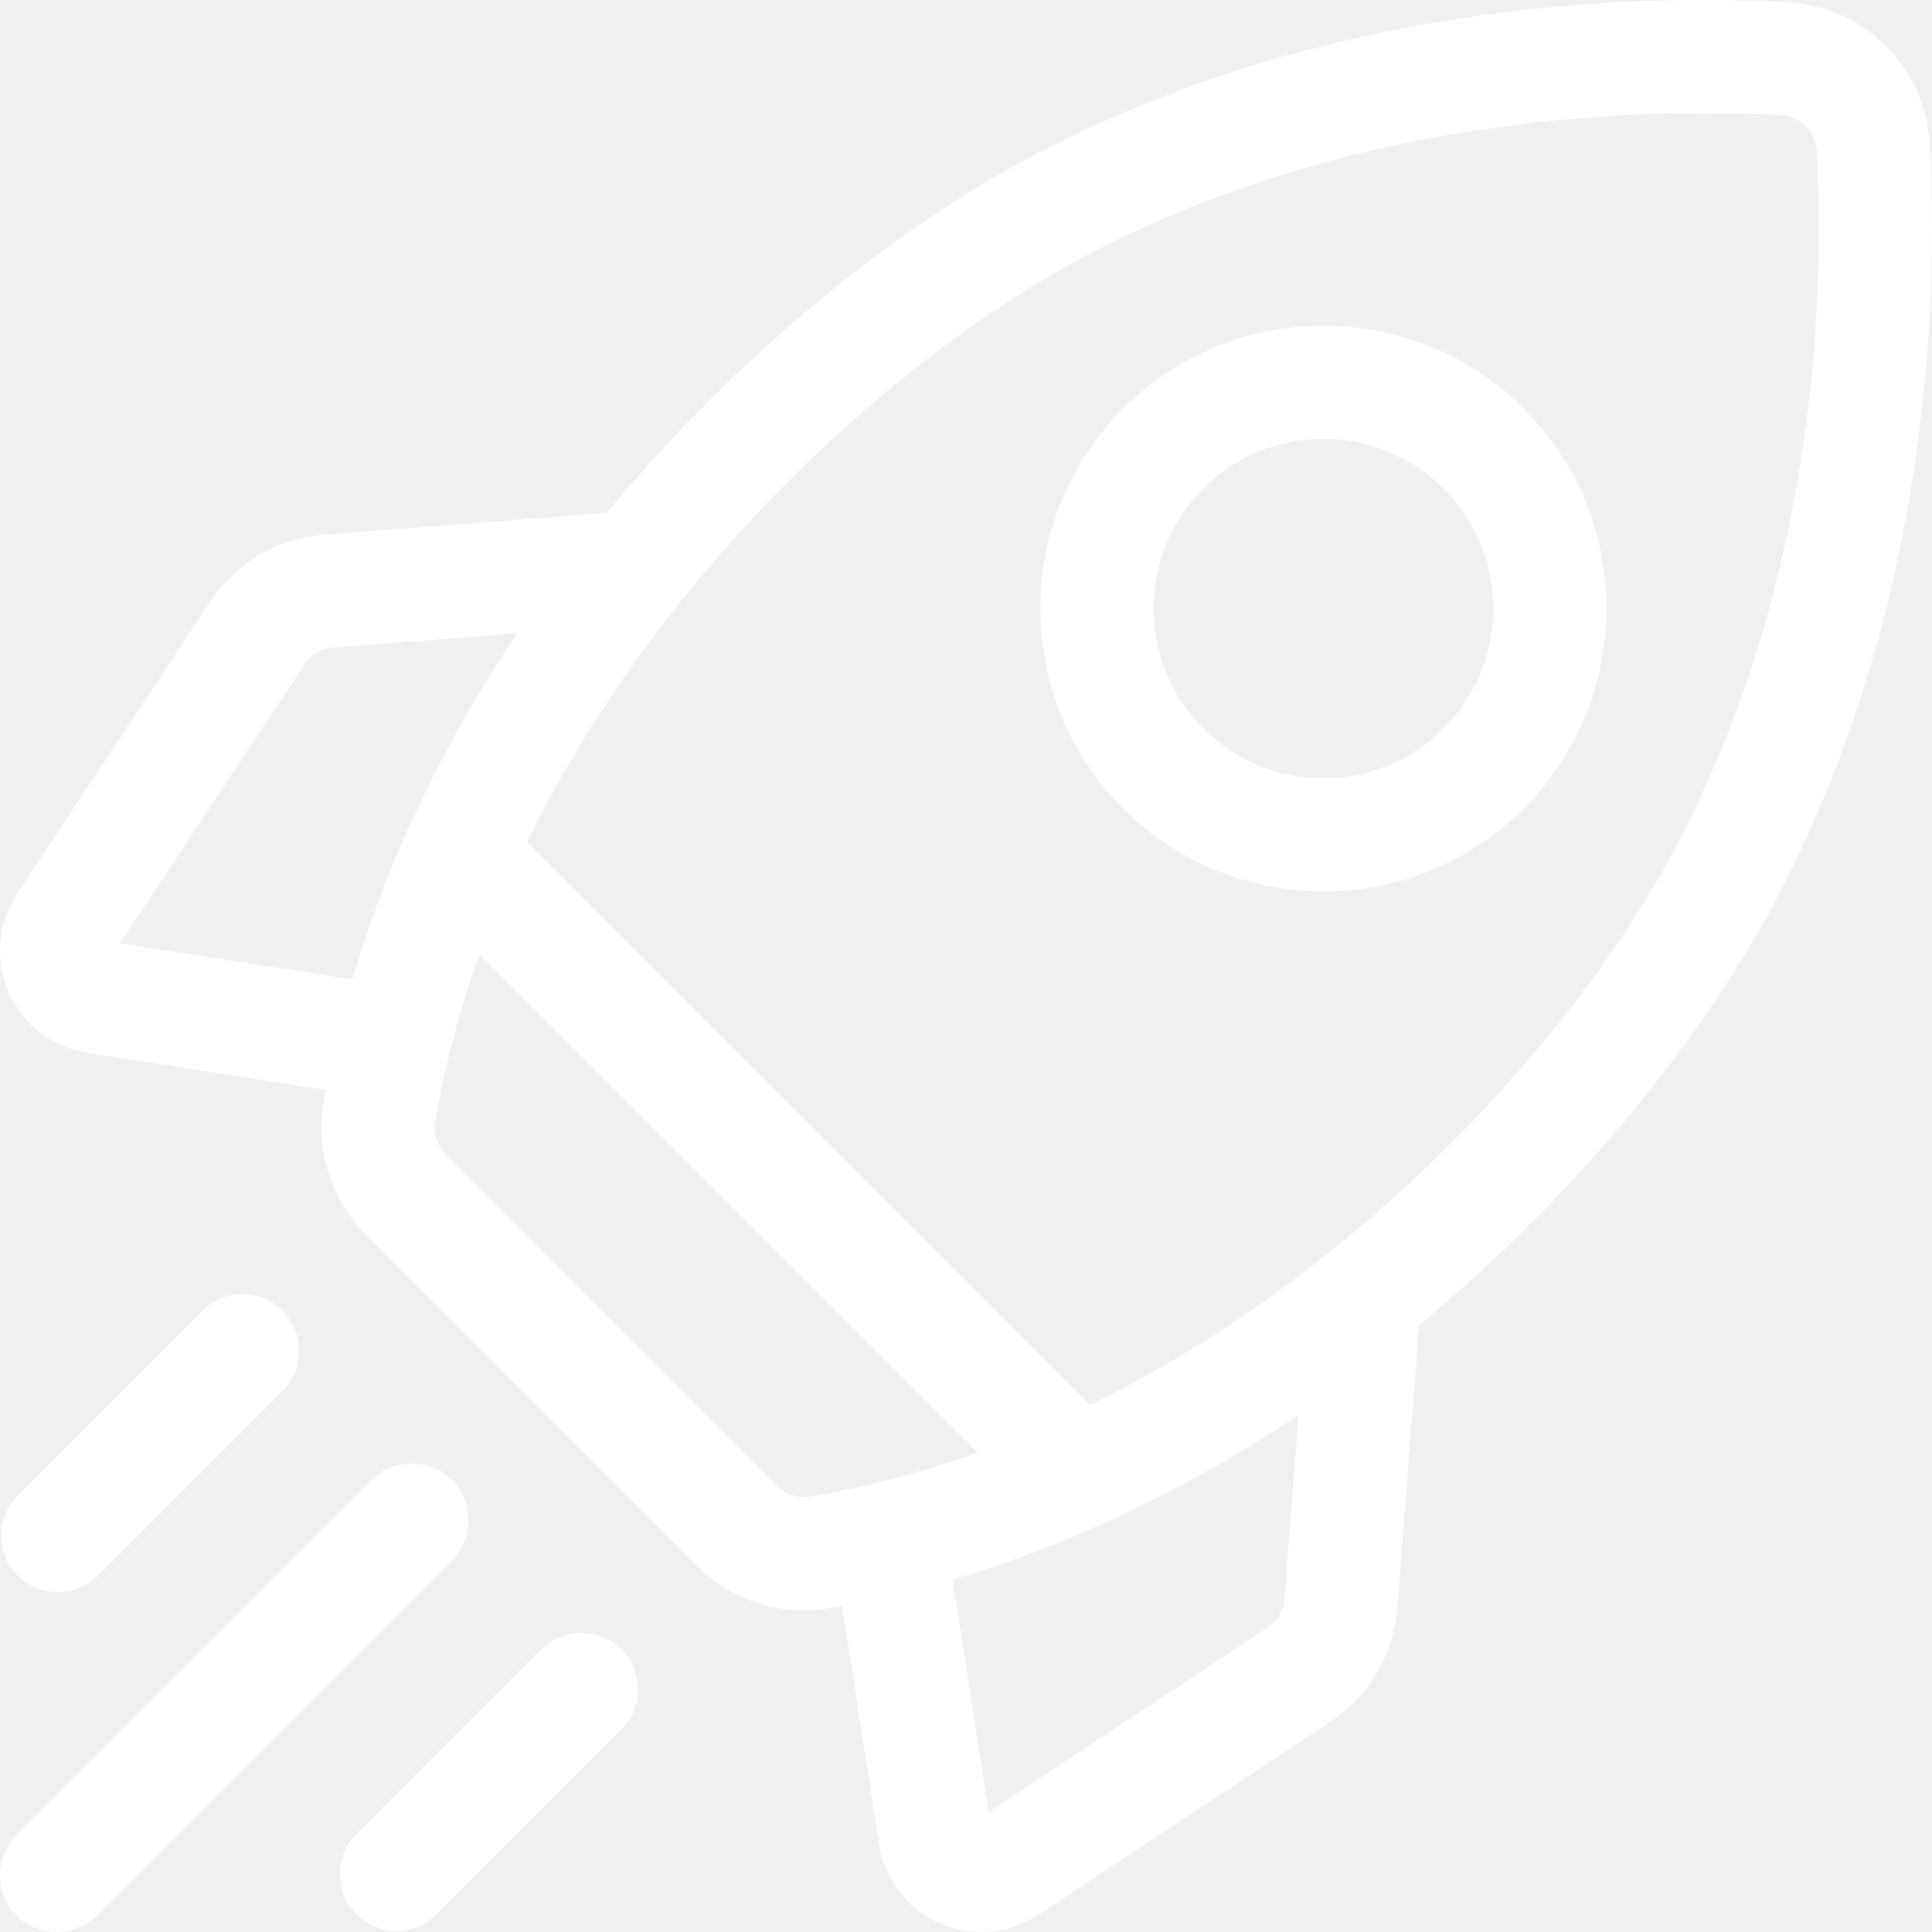
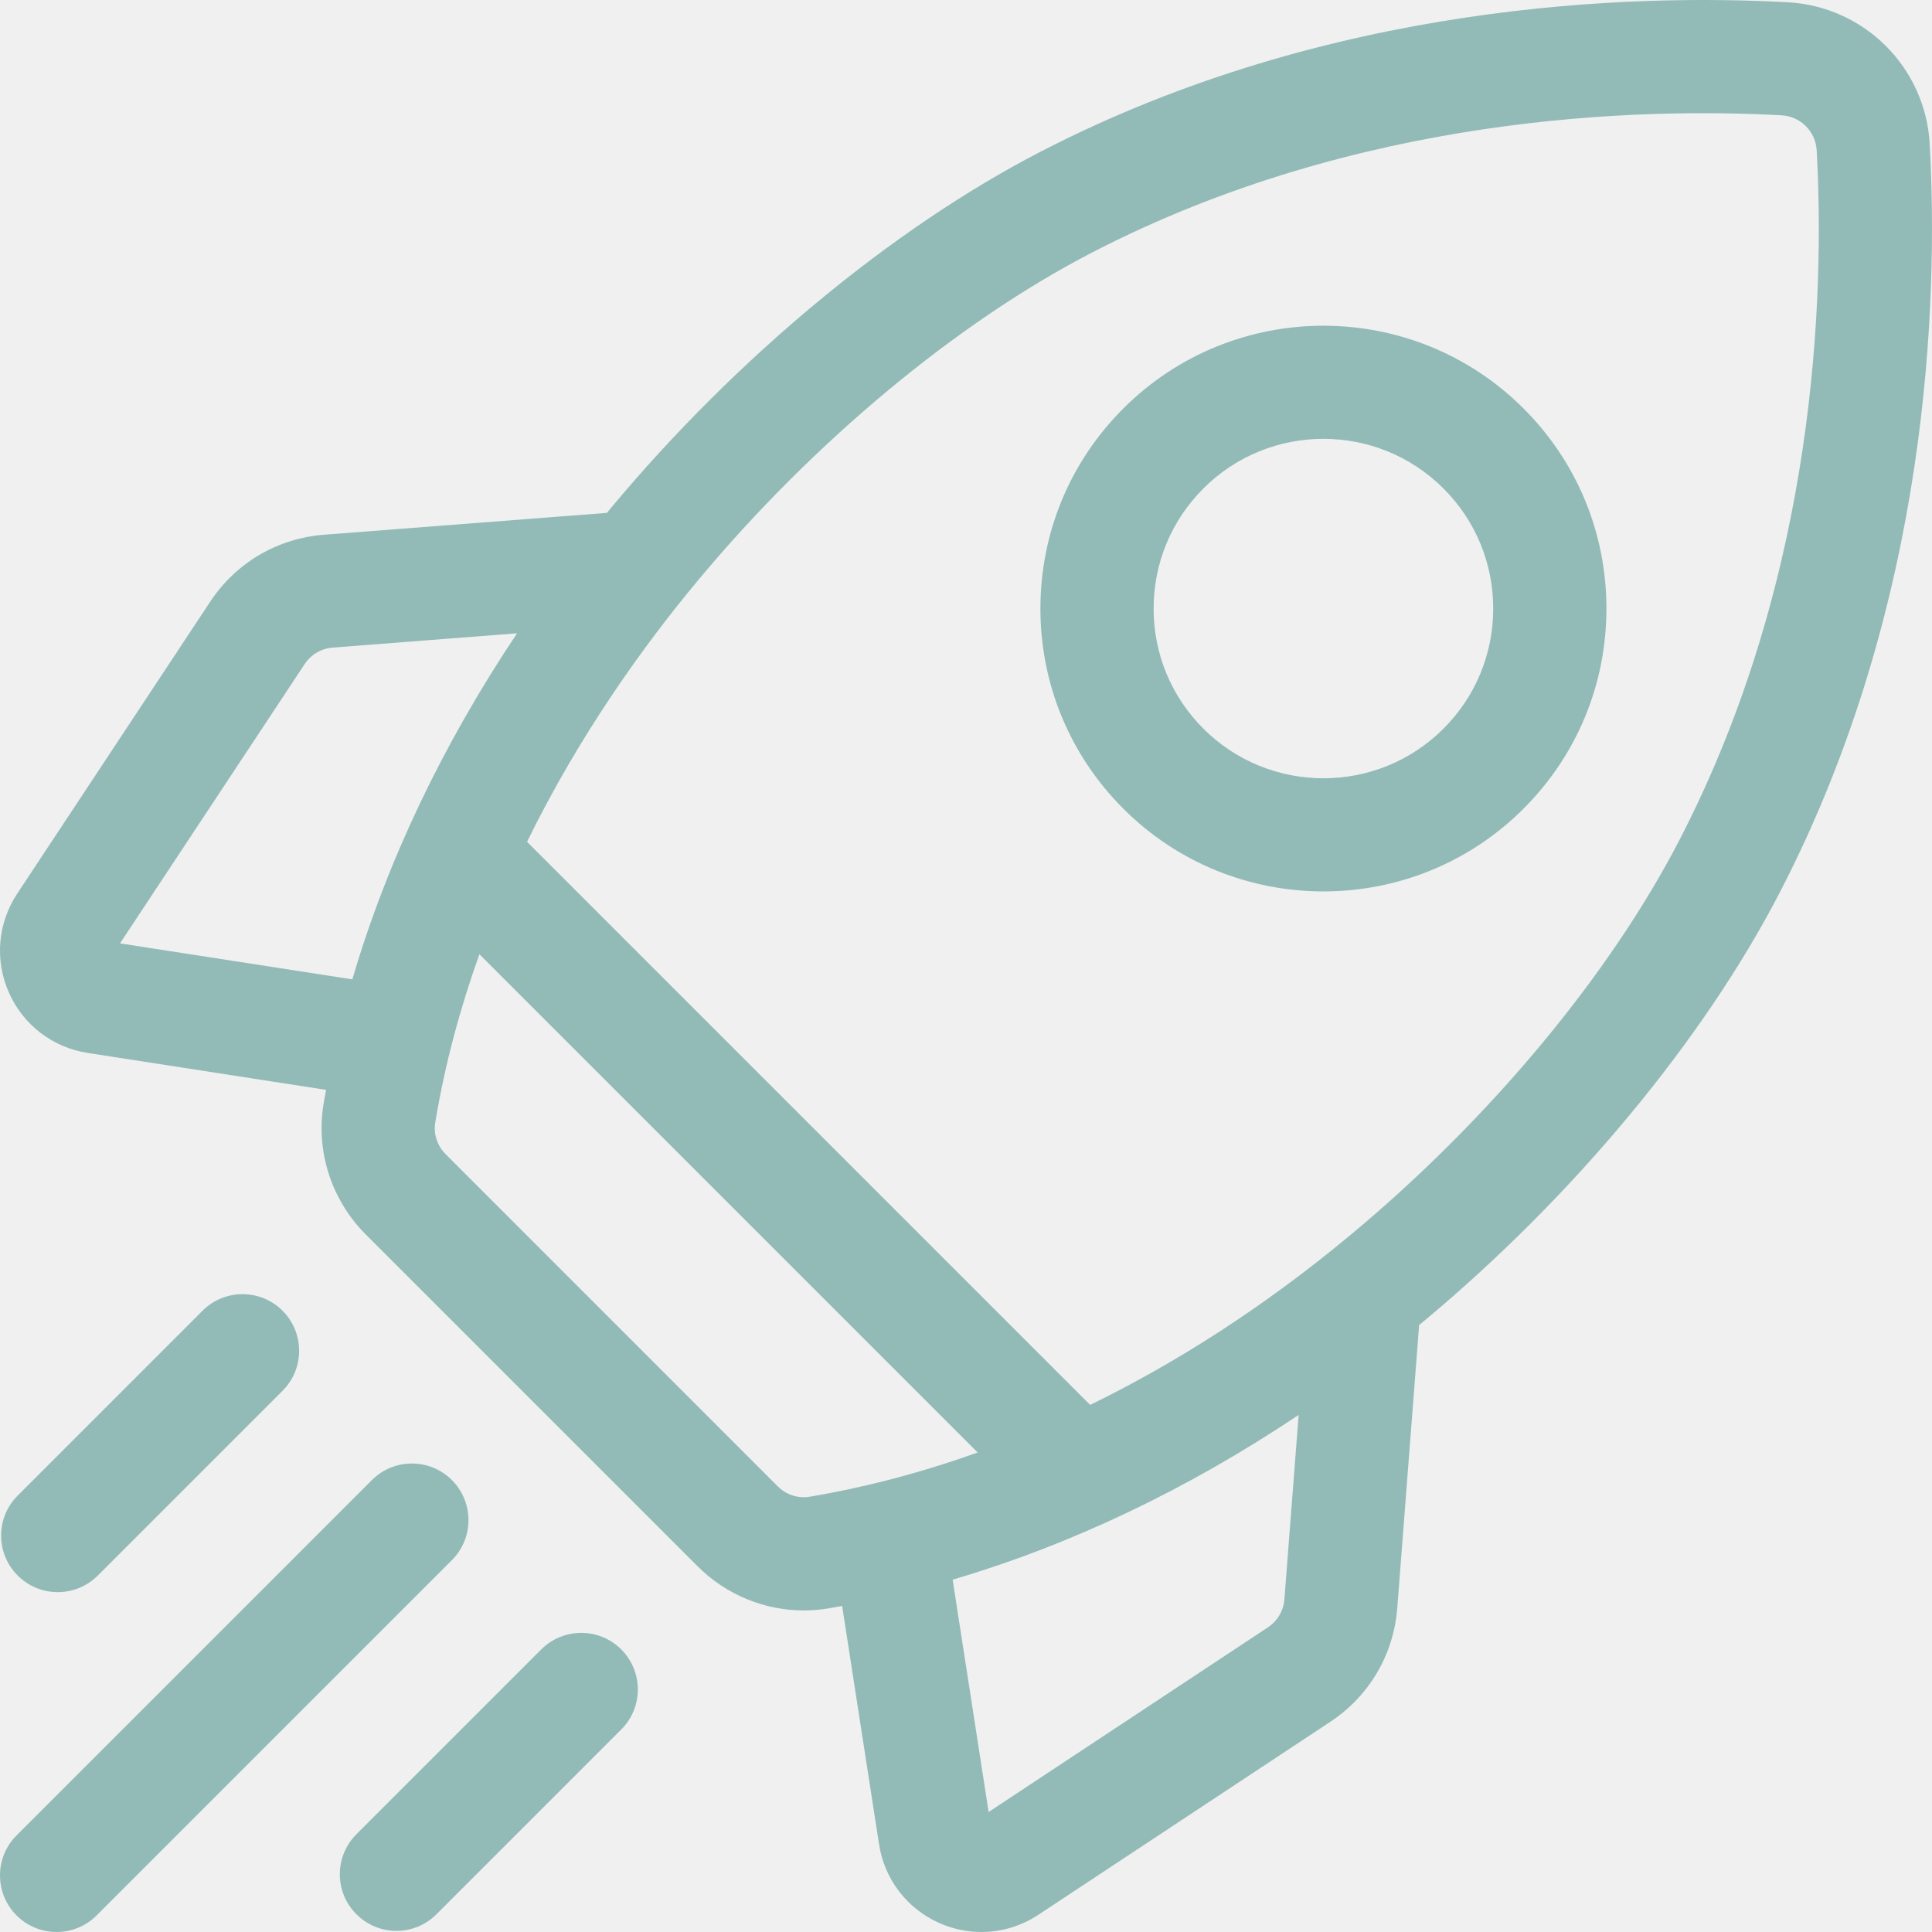
<svg xmlns="http://www.w3.org/2000/svg" width="35" height="35" viewBox="0 0 35 35" fill="none">
  <g clip-path="url(#clip0)">
-     <path d="M34.959 2.613C34.883 1.223 33.777 0.117 32.387 0.041C29.582 -0.112 24.092 0.037 18.843 2.752C16.167 4.136 13.337 6.483 11.078 9.19C11.05 9.224 11.024 9.257 10.996 9.291L5.87 9.687C5.027 9.752 4.275 10.194 3.808 10.9L0.312 16.189C-0.042 16.724 -0.099 17.394 0.161 17.981C0.421 18.568 0.954 18.977 1.588 19.075L5.907 19.744C5.891 19.828 5.876 19.912 5.862 19.995C5.718 20.855 6.003 21.74 6.624 22.361L12.639 28.376C13.154 28.891 13.85 29.175 14.563 29.175C14.71 29.175 14.857 29.163 15.005 29.138C15.088 29.124 15.172 29.109 15.256 29.093L15.925 33.412C16.023 34.046 16.432 34.579 17.019 34.839C17.263 34.947 17.521 35 17.779 35C18.14 35 18.498 34.895 18.811 34.688L24.1 31.192C24.806 30.725 25.248 29.973 25.313 29.13L25.709 24.004C25.742 23.977 25.776 23.95 25.809 23.922C28.517 21.663 30.864 18.833 32.248 16.157C34.963 10.908 35.112 5.418 34.959 2.613ZM22.969 29.481L17.91 32.826L17.258 28.617C19.396 27.988 21.511 26.982 23.526 25.633L23.268 28.972C23.252 29.18 23.143 29.366 22.969 29.481ZM14.089 26.926L8.074 20.91C7.921 20.757 7.85 20.541 7.885 20.334C8.063 19.264 8.341 18.246 8.685 17.287L17.711 26.313C16.559 26.725 15.527 26.971 14.666 27.115C14.458 27.15 14.243 27.079 14.089 26.926ZM6.028 11.732L9.367 11.473C8.018 13.489 7.011 15.604 6.383 17.742L2.174 17.09L5.519 12.031C5.634 11.857 5.82 11.748 6.028 11.732ZM24.496 22.347C22.839 23.729 21.231 24.728 19.749 25.451L9.548 15.25C10.496 13.316 11.652 11.704 12.653 10.504C14.743 7.998 17.343 5.837 19.785 4.574C24.603 2.082 29.678 1.947 32.275 2.089C32.619 2.108 32.892 2.381 32.911 2.725C33.053 5.322 32.918 10.397 30.426 15.215C29.163 17.657 27.002 20.257 24.496 22.347Z" fill="white" />
-     <path d="M23.975 16.149C25.288 16.149 26.601 15.65 27.6 14.65C28.569 13.682 29.102 12.394 29.102 11.025C29.102 9.656 28.569 8.368 27.6 7.4C25.601 5.401 22.349 5.401 20.35 7.4C19.381 8.368 18.848 9.656 18.848 11.025C18.848 12.394 19.381 13.682 20.35 14.65C21.349 15.65 22.662 16.149 23.975 16.149ZM21.8 8.85C22.399 8.25 23.187 7.95 23.975 7.95C24.763 7.95 25.55 8.25 26.15 8.85C26.731 9.431 27.051 10.203 27.051 11.025C27.051 11.847 26.731 12.619 26.15 13.2C24.951 14.399 22.999 14.399 21.8 13.2C21.219 12.619 20.899 11.847 20.899 11.025C20.899 10.203 21.219 9.431 21.8 8.85Z" fill="white" />
-     <path d="M1.046 28.843C1.308 28.843 1.571 28.743 1.771 28.543L5.119 25.195C5.519 24.795 5.519 24.146 5.119 23.745C4.718 23.345 4.069 23.345 3.669 23.745L0.321 27.093C-0.079 27.493 -0.079 28.143 0.321 28.543C0.521 28.743 0.784 28.843 1.046 28.843Z" fill="white" />
-     <path d="M8.187 26.813C7.786 26.413 7.137 26.413 6.737 26.813L0.3 33.25C-0.1 33.65 -0.1 34.299 0.3 34.7C0.501 34.9 0.763 35 1.025 35C1.288 35 1.55 34.9 1.75 34.7L8.187 28.263C8.587 27.863 8.587 27.214 8.187 26.813Z" fill="white" />
-     <path d="M9.805 29.881L6.457 33.229C6.056 33.63 6.056 34.279 6.457 34.679C6.657 34.879 6.92 34.98 7.182 34.98C7.444 34.98 7.707 34.879 7.907 34.679L11.255 31.331C11.655 30.931 11.655 30.282 11.255 29.881C10.854 29.481 10.205 29.481 9.805 29.881Z" fill="white" />
+     <path d="M34.959 2.613C34.883 1.223 33.777 0.117 32.387 0.041C29.582 -0.112 24.092 0.037 18.843 2.752C16.167 4.136 13.337 6.483 11.078 9.19C11.05 9.224 11.024 9.257 10.996 9.291L5.87 9.687C5.027 9.752 4.275 10.194 3.808 10.9L0.312 16.189C-0.042 16.724 -0.099 17.394 0.161 17.981C0.421 18.568 0.954 18.977 1.588 19.075L5.907 19.744C5.891 19.828 5.876 19.912 5.862 19.995C5.718 20.855 6.003 21.74 6.624 22.361L12.639 28.376C13.154 28.891 13.85 29.175 14.563 29.175C14.71 29.175 14.857 29.163 15.005 29.138C15.088 29.124 15.172 29.109 15.256 29.093L15.925 33.412C16.023 34.046 16.432 34.579 17.019 34.839C17.263 34.947 17.521 35 17.779 35C18.14 35 18.498 34.895 18.811 34.688L24.1 31.192C24.806 30.725 25.248 29.973 25.313 29.13L25.709 24.004C25.742 23.977 25.776 23.95 25.809 23.922C28.517 21.663 30.864 18.833 32.248 16.157C34.963 10.908 35.112 5.418 34.959 2.613V2.613ZM22.969 29.481L17.91 32.826L17.258 28.617C19.396 27.988 21.511 26.982 23.526 25.633L23.268 28.972C23.252 29.18 23.143 29.366 22.969 29.481V29.481ZM14.089 26.926L8.074 20.91C7.921 20.757 7.85 20.541 7.885 20.334C8.063 19.264 8.341 18.246 8.685 17.287L17.711 26.313C16.559 26.725 15.527 26.971 14.666 27.115C14.458 27.15 14.243 27.079 14.089 26.926V26.926ZM6.028 11.732L9.367 11.473C8.018 13.489 7.011 15.604 6.383 17.742L2.174 17.09L5.519 12.031C5.634 11.857 5.82 11.748 6.028 11.732V11.732ZM24.496 22.347C22.839 23.729 21.231 24.728 19.749 25.451L9.548 15.25C10.496 13.316 11.652 11.704 12.653 10.504C14.743 7.998 17.343 5.837 19.785 4.574C24.603 2.082 29.678 1.947 32.275 2.089C32.619 2.108 32.892 2.381 32.911 2.725C33.053 5.322 32.918 10.397 30.426 15.215C29.163 17.657 27.002 20.257 24.496 22.347Z" fill="#92BBB8" />
+     <path d="M23.975 16.149C25.288 16.149 26.601 15.65 27.6 14.65C28.569 13.682 29.102 12.394 29.102 11.025C29.102 9.656 28.569 8.368 27.6 7.4C25.601 5.401 22.349 5.401 20.35 7.4C19.381 8.368 18.848 9.656 18.848 11.025C18.848 12.394 19.382 13.682 20.35 14.65C21.349 15.65 22.662 16.149 23.975 16.149ZM21.8 8.85C22.399 8.25 23.187 7.95 23.975 7.95C24.763 7.95 25.55 8.25 26.15 8.85C26.731 9.431 27.051 10.203 27.051 11.025C27.051 11.847 26.731 12.619 26.15 13.2C24.951 14.399 22.999 14.399 21.8 13.2C21.219 12.619 20.899 11.847 20.899 11.025C20.899 10.203 21.219 9.431 21.8 8.85Z" fill="#92BBB8" />
+     <path d="M1.046 28.843C1.308 28.843 1.571 28.743 1.771 28.543L5.119 25.195C5.519 24.795 5.519 24.146 5.119 23.745C4.718 23.345 4.069 23.345 3.669 23.745L0.321 27.093C-0.08 27.493 -0.08 28.143 0.321 28.543C0.521 28.743 0.784 28.843 1.046 28.843V28.843Z" fill="#92BBB8" />
+     <path d="M8.187 26.813C7.786 26.413 7.137 26.413 6.737 26.813L0.3 33.25C-0.1 33.65 -0.1 34.299 0.3 34.7C0.501 34.9 0.763 35 1.025 35C1.288 35 1.55 34.9 1.75 34.7L8.187 28.263C8.587 27.863 8.587 27.214 8.187 26.813V26.813Z" fill="#92BBB8" />
+     <path d="M9.805 29.881L6.457 33.229C6.056 33.63 6.056 34.279 6.457 34.679C6.657 34.879 6.92 34.98 7.182 34.98C7.444 34.98 7.707 34.879 7.907 34.679L11.255 31.331C11.655 30.931 11.655 30.282 11.255 29.881C10.854 29.481 10.205 29.481 9.805 29.881Z" fill="#92BBB8" />
  </g>
  <defs>
    <clipPath id="clip0">
      <rect width="35" height="35" fill="white" />
    </clipPath>
  </defs>
</svg>
